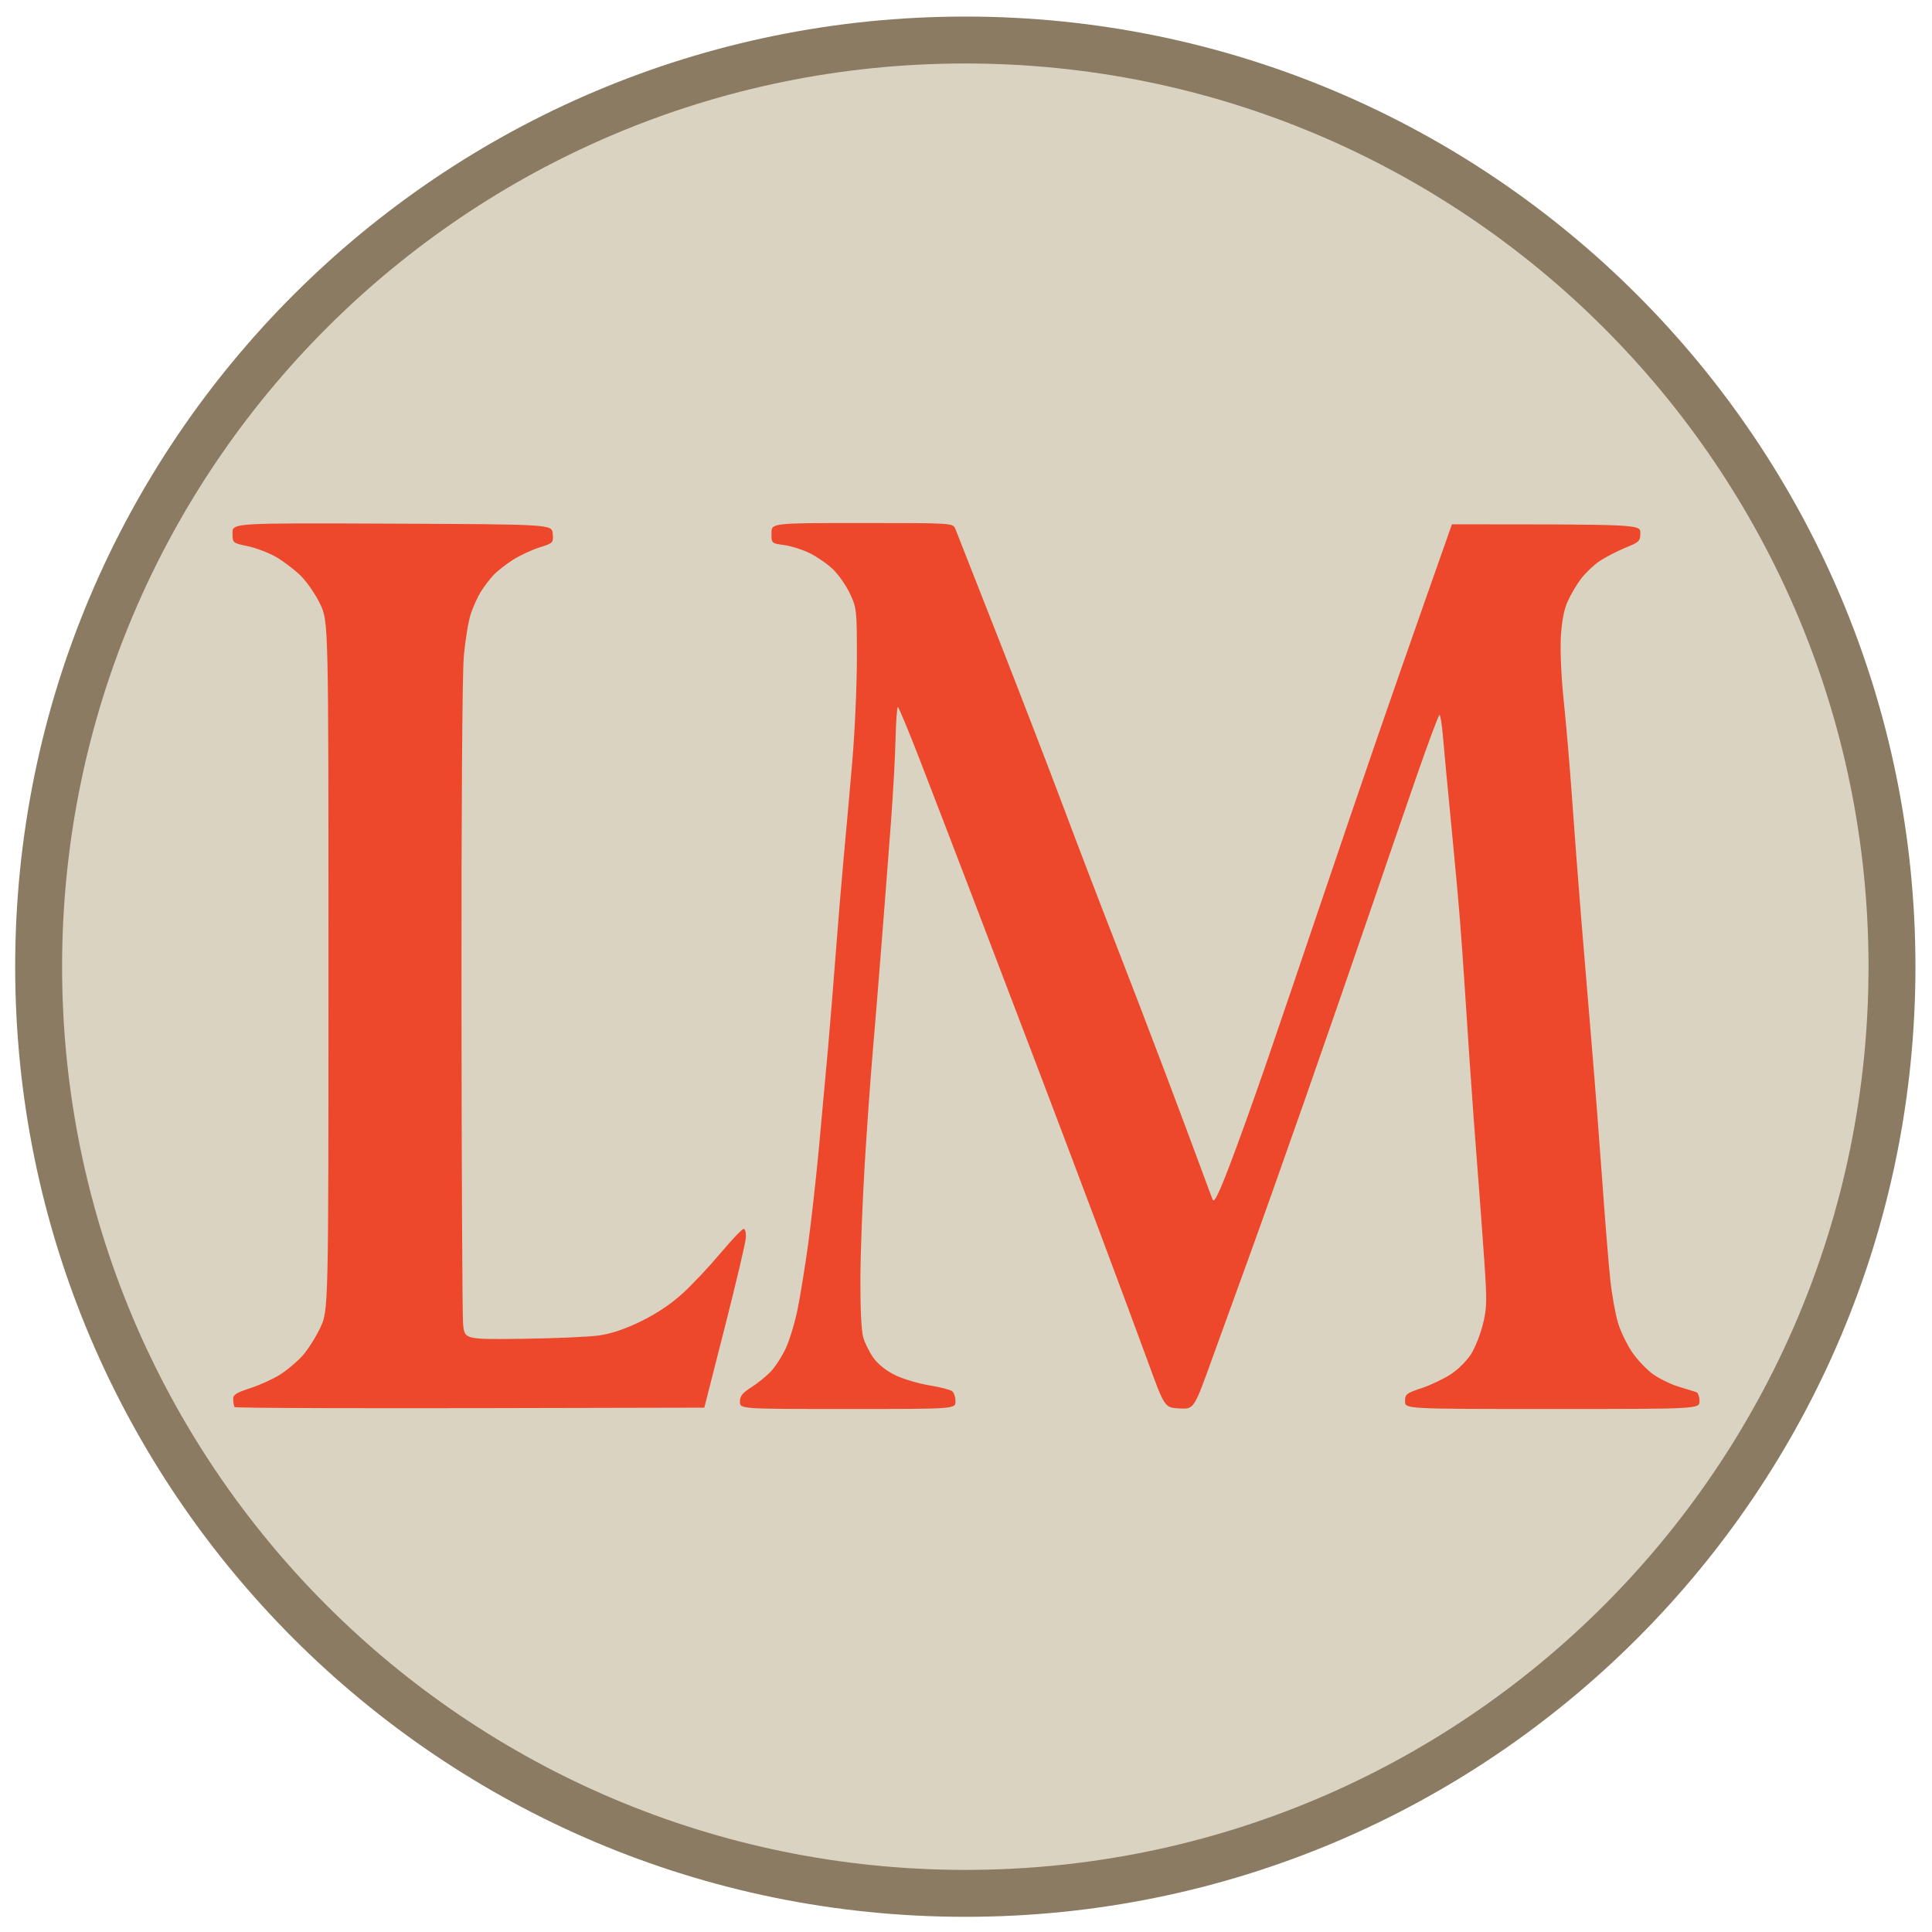
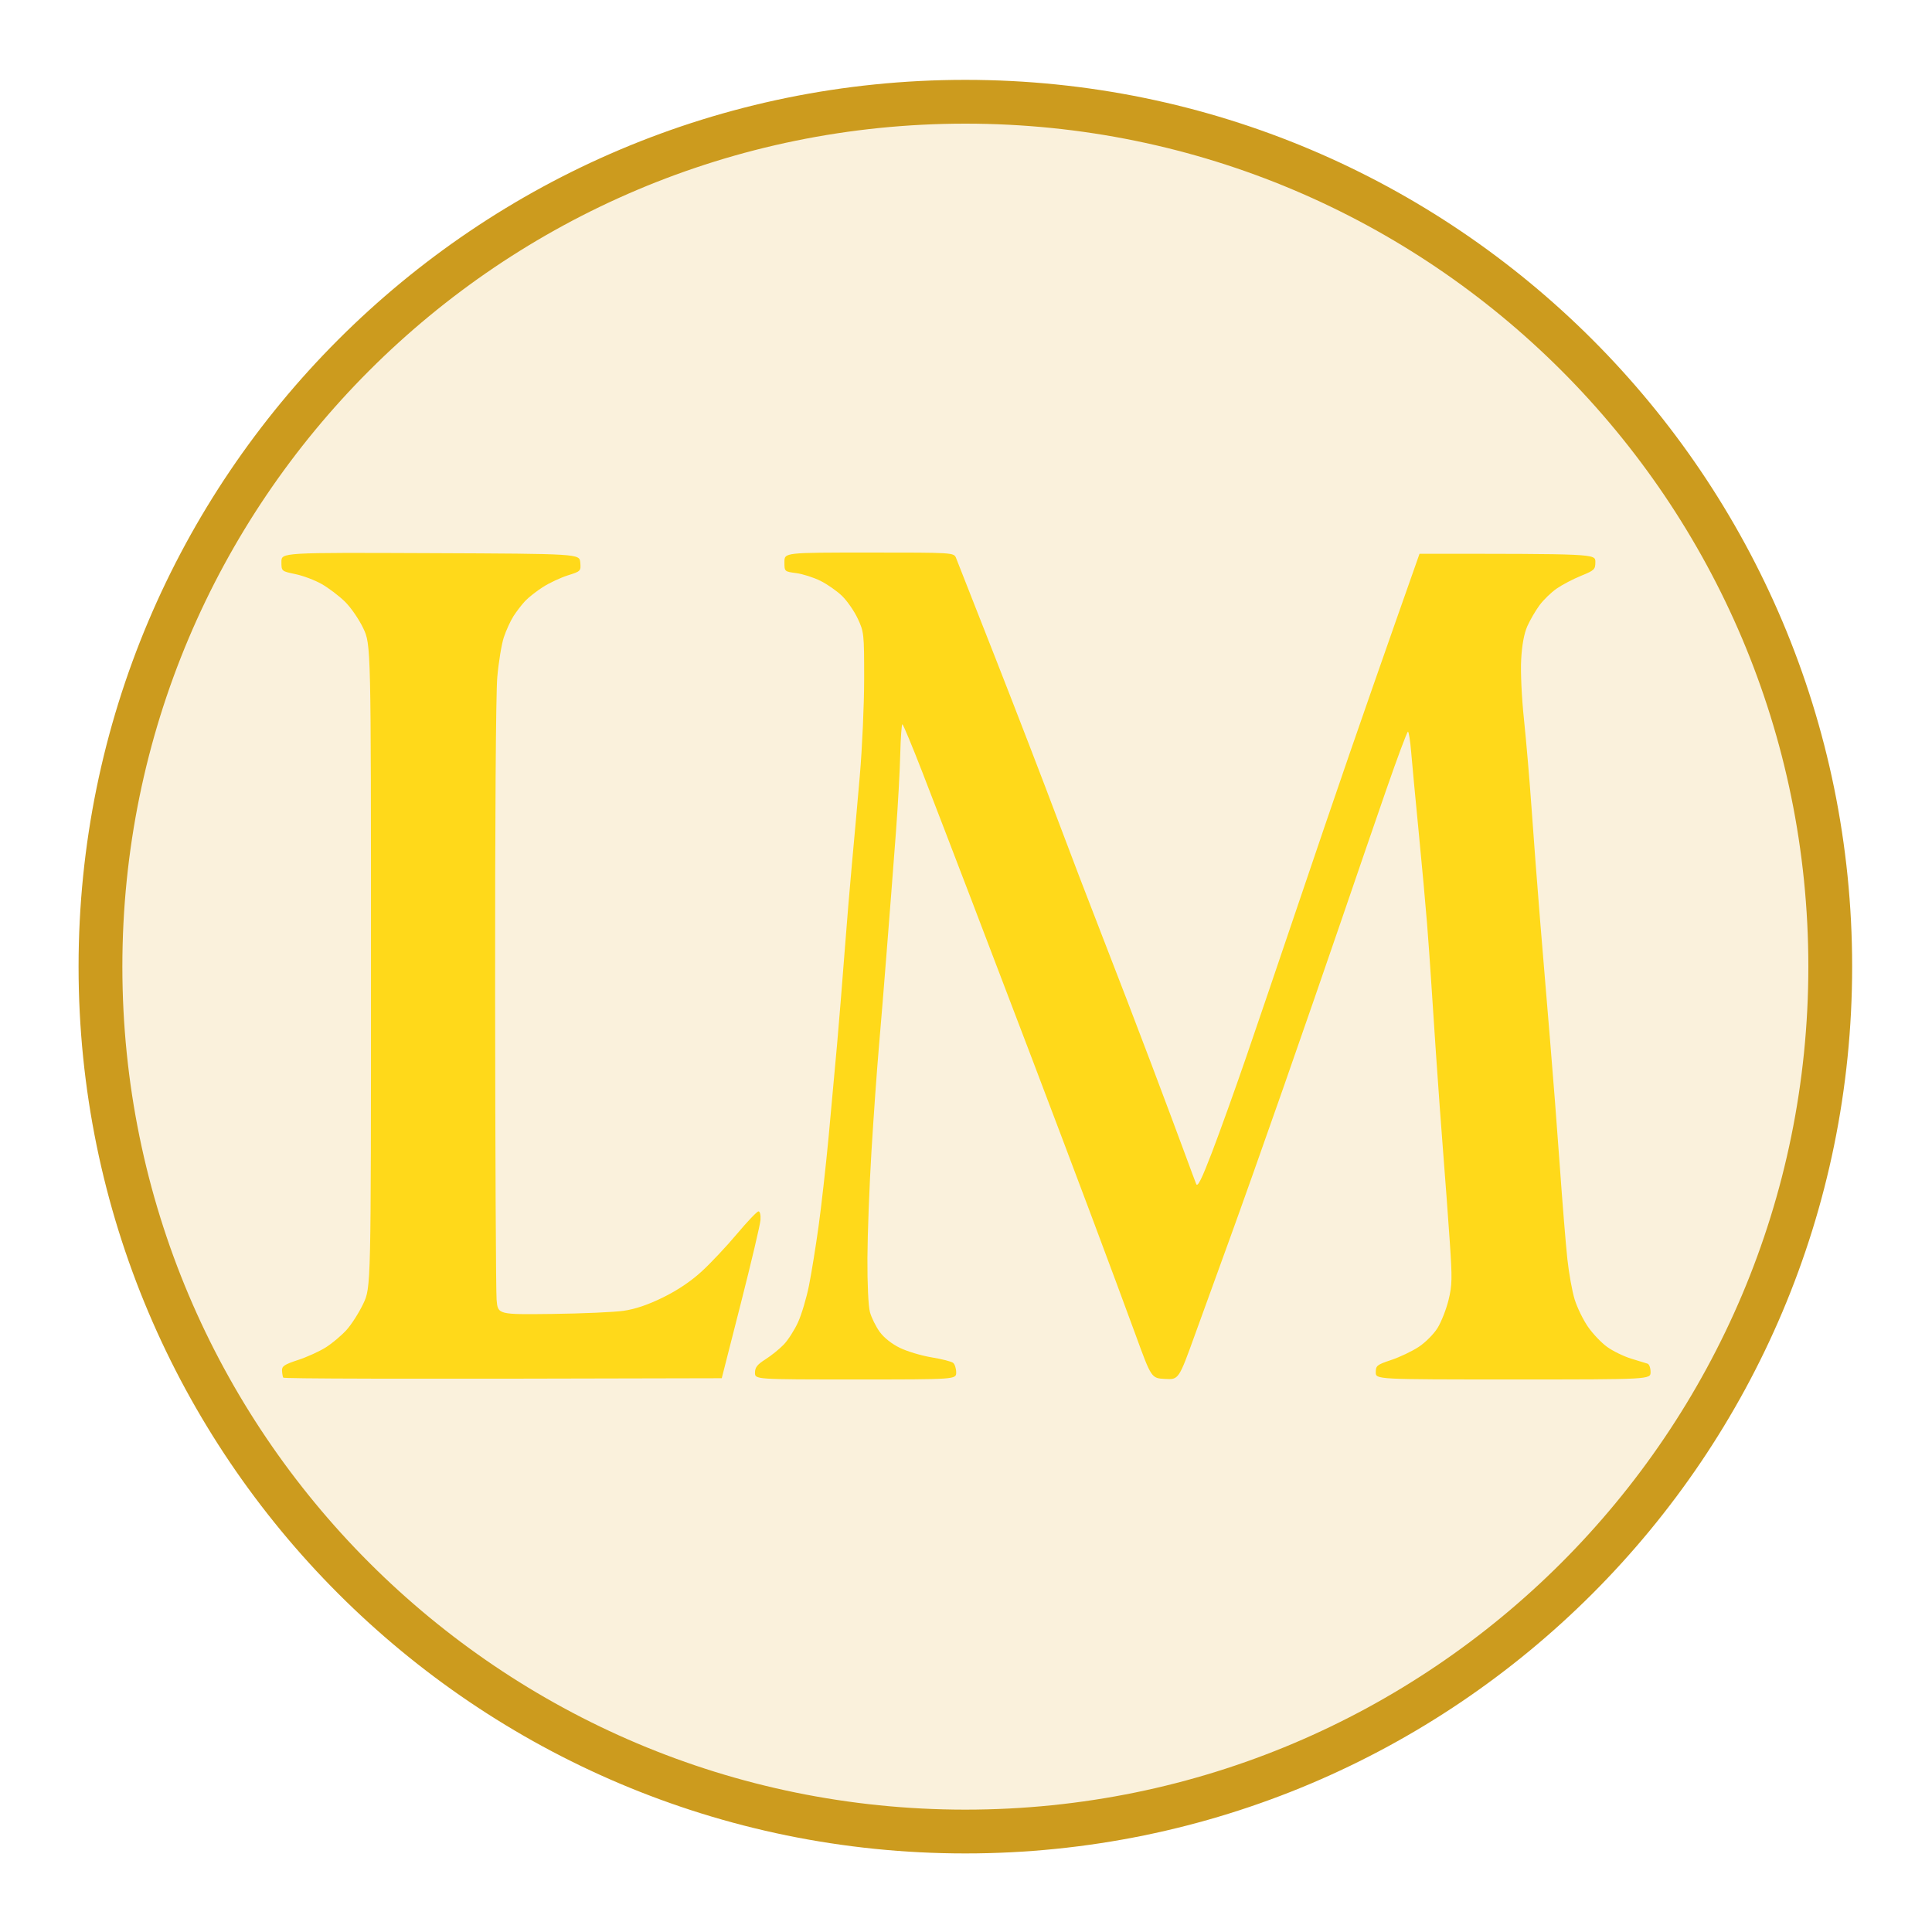
- <svg xmlns="http://www.w3.org/2000/svg" width="1400" height="1400" viewBox="0 0 1400 1400">
-   <path id="Disc" fill="#dbd3c2" fill-rule="evenodd" stroke="none" d="M 1371 700.5 C 1371 329.641 1070.359 29 699.5 29 C 328.641 29 28 329.641 28 700.5 C 28 1071.359 328.641 1372 699.5 1372 C 1070.359 1372 1371 1071.359 1371 700.5 Z" />
-   <path id="ring" fill="none" stroke="#8b7b62" stroke-width="34" d="M 1371 700.5 C 1371 329.641 1070.359 29 699.5 29 C 328.641 29 28 329.641 28 700.5 C 28 1071.359 328.641 1372 699.5 1372 C 1070.359 1372 1371 1071.359 1371 700.5 Z" />
-   <path id="Shape-copy" fill="#ed482b" fill-rule="evenodd" stroke="none" d="M 510.366 1020.047 C 247.075 1020.802 170.302 1020.373 169.896 1019.581 C 169.489 1018.79 169.068 1016.314 168.96 1014.08 C 168.796 1010.702 170.907 1009.316 181.487 1005.856 C 188.485 1003.567 198.237 999.12 203.159 995.973 C 208.081 992.826 215.249 986.774 219.089 982.524 C 222.928 978.274 228.76 969.118 232.048 962.179 C 238.027 949.561 238.027 949.561 238.027 700 C 238.027 450.439 238.027 450.439 232.017 437.754 C 228.711 430.777 222.288 421.46 217.744 417.05 C 213.199 412.639 205.187 406.562 199.94 403.545 C 194.693 400.529 185.471 397.029 179.447 395.769 C 168.493 393.478 168.493 393.478 168.493 386.224 C 168.493 378.97 168.493 378.97 284.224 379.461 C 399.955 379.953 399.955 379.953 400.524 386.719 C 401.082 393.358 400.901 393.547 390.959 396.681 C 385.386 398.438 376.714 402.482 371.69 405.669 C 366.665 408.855 360.362 413.802 357.681 416.663 C 355.001 419.523 350.905 424.864 348.579 428.531 C 346.252 432.198 342.909 439.555 341.149 444.879 C 339.389 450.203 337.11 464.121 336.084 475.809 C 334.984 488.344 334.295 589.456 334.404 722.358 C 334.505 846.272 335.026 952.831 335.562 959.156 C 336.536 970.657 336.536 970.657 378.723 970.14 C 401.927 969.855 426.912 968.752 434.246 967.689 C 443.299 966.375 453.111 963.039 464.799 957.299 C 476.016 951.791 486.459 944.773 494.76 937.167 C 501.768 930.745 514.107 917.619 522.18 907.998 C 530.252 898.376 537.773 890.504 538.893 890.504 C 540.041 890.504 540.72 893.412 540.449 897.172 C 540.185 900.839 533.308 929.986 525.168 961.944 L 510.366 1020.047 Z M 1052.113 379.953 C 1188.644 379.953 1188.644 379.953 1188.644 386.242 C 1188.644 392.123 1187.922 392.824 1177.528 397.049 C 1171.414 399.534 1162.909 403.99 1158.627 406.953 C 1154.346 409.915 1148.322 415.767 1145.241 419.958 C 1142.16 424.15 1137.921 431.436 1135.822 436.151 C 1133.318 441.776 1131.675 450.621 1131.043 461.869 C 1130.488 471.761 1131.404 491.507 1133.207 508.543 C 1134.926 524.784 1137.595 556.074 1139.139 578.077 C 1140.682 600.08 1143.654 639.086 1145.741 664.757 C 1147.829 690.427 1151.285 732.005 1153.421 757.151 C 1155.557 782.298 1158.976 826.447 1161.02 855.261 C 1163.063 884.075 1165.713 916.651 1166.909 927.653 C 1168.104 938.654 1170.651 952.724 1172.568 958.919 C 1174.485 965.114 1179.11 974.62 1182.844 980.042 C 1186.579 985.464 1193.303 992.535 1197.786 995.755 C 1202.27 998.975 1210.62 1003.053 1216.342 1004.818 C 1222.063 1006.582 1227.816 1008.346 1229.126 1008.738 C 1230.436 1009.13 1231.507 1012.049 1231.507 1015.225 C 1231.507 1021 1231.507 1021 1124.825 1021 C 1018.142 1021 1018.142 1021 1018.142 1015.44 C 1018.142 1010.311 1019.068 1009.573 1030.083 1005.907 C 1036.651 1003.721 1046.264 999.151 1051.445 995.75 C 1056.687 992.31 1063.207 985.763 1066.143 980.994 C 1069.044 976.279 1072.858 966.572 1074.617 959.424 C 1077.463 947.857 1077.569 942.822 1075.58 913.703 C 1074.351 895.705 1072.087 865.12 1070.55 845.736 C 1069.012 826.352 1066.451 791.204 1064.857 767.629 C 1063.264 744.054 1061.472 717.05 1060.876 707.62 C 1060.28 698.19 1058.952 679.759 1057.926 666.662 C 1056.899 653.565 1054.004 621.846 1051.491 596.175 C 1048.979 570.505 1046.338 542.429 1045.622 533.785 C 1044.907 525.141 1043.781 518.068 1043.12 518.068 C 1042.459 518.068 1034.859 538.428 1026.232 563.313 C 1017.604 588.198 1002.051 633.419 991.67 663.804 C 981.289 694.19 960.795 753.341 946.127 795.252 C 931.46 837.163 912.976 889.254 905.052 911.009 C 897.128 932.764 884.91 966.451 877.901 985.868 C 865.156 1021.173 865.156 1021.173 854.558 1020.61 C 843.96 1020.047 843.96 1020.047 831.798 986.709 C 825.109 968.373 809.504 926.367 797.122 893.362 C 784.739 860.357 764.252 806.134 751.594 772.867 C 738.938 739.599 717.848 684.305 704.728 649.991 C 691.609 615.677 674.31 570.671 666.287 549.978 C 658.264 529.284 651.208 512.353 650.608 512.353 C 650.007 512.354 649.26 522.855 648.947 535.69 C 648.635 548.525 647.157 575.315 645.664 595.223 C 644.171 615.13 642.5 636.991 641.951 643.801 C 641.401 650.612 639.654 672.901 638.068 693.332 C 636.482 713.764 633.92 745.054 632.373 762.866 C 630.827 780.679 628.23 817.113 626.603 843.831 C 624.975 870.549 623.563 907.84 623.465 926.7 C 623.36 946.927 624.171 964.191 625.442 968.794 C 626.627 973.086 630.024 979.947 632.989 984.041 C 636.307 988.621 642.355 993.414 648.712 996.5 C 654.393 999.258 665.471 1002.568 673.329 1003.856 C 681.188 1005.143 688.689 1007.06 689.999 1008.116 C 691.308 1009.172 692.38 1012.503 692.38 1015.518 C 692.38 1021 692.38 1021 614.273 1021 C 536.166 1021 536.166 1021 536.17 1015.761 C 536.172 1011.673 537.951 1009.397 544.266 1005.401 C 548.717 1002.585 555.099 997.441 558.447 993.971 C 561.796 990.501 566.798 982.71 569.563 976.659 C 572.329 970.607 576.17 957.748 578.099 948.083 C 580.028 938.418 583.385 917.651 585.558 901.935 C 587.732 886.218 591.222 855.142 593.315 832.877 C 595.407 810.611 598.387 778.035 599.936 760.485 C 601.485 742.935 604.096 710.835 605.738 689.153 C 607.38 667.47 609.95 636.608 611.449 620.571 C 612.948 604.534 615.693 573.838 617.547 552.359 C 619.402 530.88 620.925 497.018 620.93 477.11 C 620.94 442.059 620.783 440.578 615.967 430.309 C 613.232 424.477 607.766 416.57 603.821 412.739 C 599.876 408.907 592.321 403.616 587.032 400.981 C 581.744 398.345 573.279 395.64 568.222 394.969 C 559.027 393.75 559.027 393.75 559.027 386.375 C 559.027 379 559.027 379 624.792 379 C 690.556 379 690.556 379 692.312 383.286 C 693.277 385.644 707.349 421.435 723.582 462.822 C 739.815 504.209 760.798 558.646 770.21 583.792 C 779.622 608.939 795.855 651.374 806.284 678.092 C 816.712 704.81 833.654 748.96 843.931 776.202 C 854.208 803.444 865.917 834.734 869.95 845.736 C 873.983 856.738 877.934 867.336 878.731 869.288 C 879.805 871.919 882.986 865.514 891.03 844.522 C 896.998 828.949 908.813 796.062 917.286 771.439 C 925.758 746.816 943.265 695.38 956.188 657.136 C 969.112 618.893 987.83 564.027 997.784 535.214 C 1007.738 506.4 1024.034 459.679 1033.998 431.389 L 1052.113 379.953 Z" />
+ <svg xmlns="http://www.w3.org/2000/svg" width="1500" height="1500" viewBox="0 0 1500 1500">
+   <path id="Disc" fill-rule="evenodd" stroke="none" d="M 1421 750.5 C 1421 379.641 1120.359 79 749.5 79 C 378.641 79 78 379.641 78 750.5 C 78 1121.359 378.641 1422 749.5 1422 C 1120.359 1422 1421 1121.359 1421 750.5 Z" style="fill: rgb(250, 241, 220);" />
+   <path id="ring" fill="none" stroke-width="34" d="M 1421 750.5 C 1421 379.641 1120.359 79 749.5 79 C 378.641 79 78 379.641 78 750.5 C 78 1121.359 378.641 1422 749.5 1422 C 1120.359 1422 1421 1121.359 1421 750.5 Z" style="stroke: rgb(204, 155, 30);" />
+   <path id="Shape-copy" fill-rule="evenodd" stroke="none" d="M 560.366 1070.047 C 297.075 1070.802 220.302 1070.373 219.896 1069.581 C 219.489 1068.79 219.068 1066.314 218.96 1064.08 C 218.796 1060.702 220.907 1059.316 231.487 1055.856 C 238.485 1053.567 248.237 1049.12 253.159 1045.973 C 258.081 1042.826 265.249 1036.774 269.089 1032.524 C 272.928 1028.274 278.76 1019.118 282.048 1012.179 C 288.027 999.561 288.027 999.561 288.027 750 C 288.027 500.439 288.027 500.439 282.017 487.754 C 278.711 480.777 272.288 471.46 267.744 467.05 C 263.199 462.639 255.187 456.562 249.94 453.545 C 244.693 450.529 235.471 447.03 229.447 445.769 C 218.493 443.478 218.493 443.478 218.493 436.224 C 218.493 428.97 218.493 428.97 334.224 429.462 C 449.955 429.953 449.955 429.953 450.524 436.719 C 451.082 443.358 450.901 443.547 440.959 446.681 C 435.386 448.438 426.714 452.482 421.69 455.669 C 416.665 458.855 410.362 463.802 407.681 466.663 C 405.001 469.523 400.905 474.864 398.579 478.531 C 396.252 482.198 392.909 489.555 391.149 494.879 C 389.389 500.203 387.11 514.121 386.084 525.809 C 384.984 538.344 384.295 639.456 384.404 772.358 C 384.505 896.272 385.026 1002.831 385.562 1009.156 C 386.536 1020.657 386.536 1020.657 428.723 1020.14 C 451.927 1019.855 476.912 1018.752 484.246 1017.689 C 493.299 1016.375 503.111 1013.039 514.799 1007.299 C 526.016 1001.791 536.459 994.773 544.76 987.167 C 551.768 980.745 564.107 967.619 572.18 957.998 C 580.252 948.376 587.773 940.504 588.893 940.504 C 590.041 940.504 590.72 943.412 590.449 947.172 C 590.185 950.839 583.308 979.987 575.168 1011.944 L 560.366 1070.047 Z M 1102.113 429.953 C 1238.644 429.953 1238.644 429.953 1238.644 436.242 C 1238.644 442.123 1237.922 442.824 1227.528 447.049 C 1221.414 449.534 1212.909 453.99 1208.627 456.953 C 1204.346 459.915 1198.322 465.767 1195.241 469.958 C 1192.16 474.15 1187.921 481.436 1185.822 486.151 C 1183.318 491.776 1181.675 500.621 1181.043 511.869 C 1180.488 521.761 1181.404 541.507 1183.207 558.543 C 1184.926 574.784 1187.595 606.074 1189.139 628.077 C 1190.682 650.08 1193.654 689.086 1195.741 714.757 C 1197.829 740.427 1201.285 782.005 1203.421 807.151 C 1205.557 832.298 1208.976 876.447 1211.02 905.261 C 1213.063 934.075 1215.713 966.651 1216.909 977.653 C 1218.104 988.654 1220.651 1002.724 1222.568 1008.919 C 1224.485 1015.114 1229.11 1024.62 1232.844 1030.042 C 1236.579 1035.464 1243.303 1042.535 1247.786 1045.755 C 1252.27 1048.975 1260.62 1053.053 1266.342 1054.818 C 1272.063 1056.582 1277.816 1058.346 1279.126 1058.738 C 1280.436 1059.13 1281.507 1062.049 1281.507 1065.225 C 1281.507 1071 1281.507 1071 1174.825 1071 C 1068.142 1071 1068.142 1071 1068.142 1065.44 C 1068.142 1060.311 1069.068 1059.573 1080.083 1055.907 C 1086.651 1053.721 1096.264 1049.151 1101.445 1045.75 C 1106.687 1042.31 1113.207 1035.763 1116.143 1030.994 C 1119.044 1026.279 1122.858 1016.572 1124.617 1009.424 C 1127.463 997.857 1127.569 992.822 1125.58 963.703 C 1124.351 945.705 1122.087 915.12 1120.55 895.736 C 1119.012 876.352 1116.451 841.204 1114.857 817.629 C 1113.264 794.054 1111.472 767.05 1110.876 757.62 C 1110.28 748.19 1108.952 729.759 1107.926 716.662 C 1106.899 703.565 1104.004 671.846 1101.491 646.175 C 1098.979 620.505 1096.338 592.429 1095.622 583.785 C 1094.907 575.141 1093.781 568.068 1093.12 568.068 C 1092.459 568.068 1084.859 588.428 1076.232 613.313 C 1067.604 638.198 1052.051 683.419 1041.67 713.804 C 1031.289 744.19 1010.795 803.341 996.127 845.252 C 981.46 887.163 962.976 939.254 955.052 961.009 C 947.128 982.764 934.91 1016.451 927.901 1035.868 C 915.156 1071.173 915.156 1071.173 904.558 1070.61 C 893.96 1070.047 893.96 1070.047 881.798 1036.709 C 875.109 1018.373 859.504 976.367 847.122 943.362 C 834.739 910.357 814.252 856.134 801.594 822.867 C 788.938 789.599 767.848 734.305 754.728 699.991 C 741.609 665.677 724.31 620.671 716.287 599.978 C 708.264 579.284 701.208 562.353 700.608 562.353 C 700.007 562.354 699.26 572.855 698.947 585.69 C 698.635 598.525 697.157 625.315 695.664 645.223 C 694.171 665.13 692.5 686.991 691.951 693.801 C 691.401 700.612 689.654 722.901 688.068 743.332 C 686.482 763.764 683.92 795.054 682.373 812.866 C 680.827 830.679 678.23 867.113 676.603 893.831 C 674.975 920.549 673.563 957.84 673.465 976.7 C 673.36 996.927 674.171 1014.191 675.442 1018.794 C 676.627 1023.086 680.024 1029.947 682.989 1034.041 C 686.307 1038.621 692.355 1043.414 698.712 1046.5 C 704.393 1049.258 715.471 1052.568 723.329 1053.856 C 731.188 1055.143 738.689 1057.06 739.999 1058.116 C 741.308 1059.172 742.38 1062.503 742.38 1065.518 C 742.38 1071 742.38 1071 664.273 1071 C 586.166 1071 586.166 1071 586.17 1065.761 C 586.172 1061.673 587.951 1059.397 594.266 1055.401 C 598.717 1052.585 605.099 1047.441 608.447 1043.971 C 611.796 1040.501 616.798 1032.71 619.563 1026.659 C 622.329 1020.607 626.17 1007.748 628.099 998.083 C 630.028 988.418 633.385 967.651 635.558 951.935 C 637.732 936.218 641.222 905.142 643.315 882.877 C 645.407 860.611 648.387 828.035 649.936 810.485 C 651.485 792.935 654.096 760.835 655.738 739.153 C 657.38 717.47 659.95 686.608 661.449 670.571 C 662.948 654.534 665.693 623.838 667.547 602.359 C 669.402 580.88 670.925 547.018 670.93 527.11 C 670.94 492.059 670.783 490.578 665.967 480.309 C 663.232 474.477 657.766 466.57 653.821 462.739 C 649.876 458.907 642.321 453.616 637.032 450.981 C 631.744 448.345 623.279 445.64 618.222 444.969 C 609.027 443.75 609.027 443.75 609.027 436.375 C 609.027 429 609.027 429 674.792 429 C 740.556 429 740.556 429 742.312 433.286 C 743.277 435.644 757.349 471.435 773.582 512.822 C 789.815 554.209 810.798 608.646 820.21 633.792 C 829.622 658.939 845.855 701.374 856.284 728.092 C 866.712 754.81 883.654 798.96 893.931 826.202 C 904.208 853.444 915.917 884.734 919.95 895.736 C 923.983 906.738 927.934 917.336 928.731 919.288 C 929.805 921.919 932.986 915.514 941.03 894.522 C 946.998 878.949 958.813 846.062 967.286 821.439 C 975.758 796.816 993.265 745.38 1006.188 707.136 C 1019.112 668.893 1037.83 614.027 1047.784 585.214 C 1057.738 556.4 1074.034 509.679 1083.998 481.389 L 1102.113 429.953 Z" style="fill: rgb(255, 217, 26);" />
</svg>
